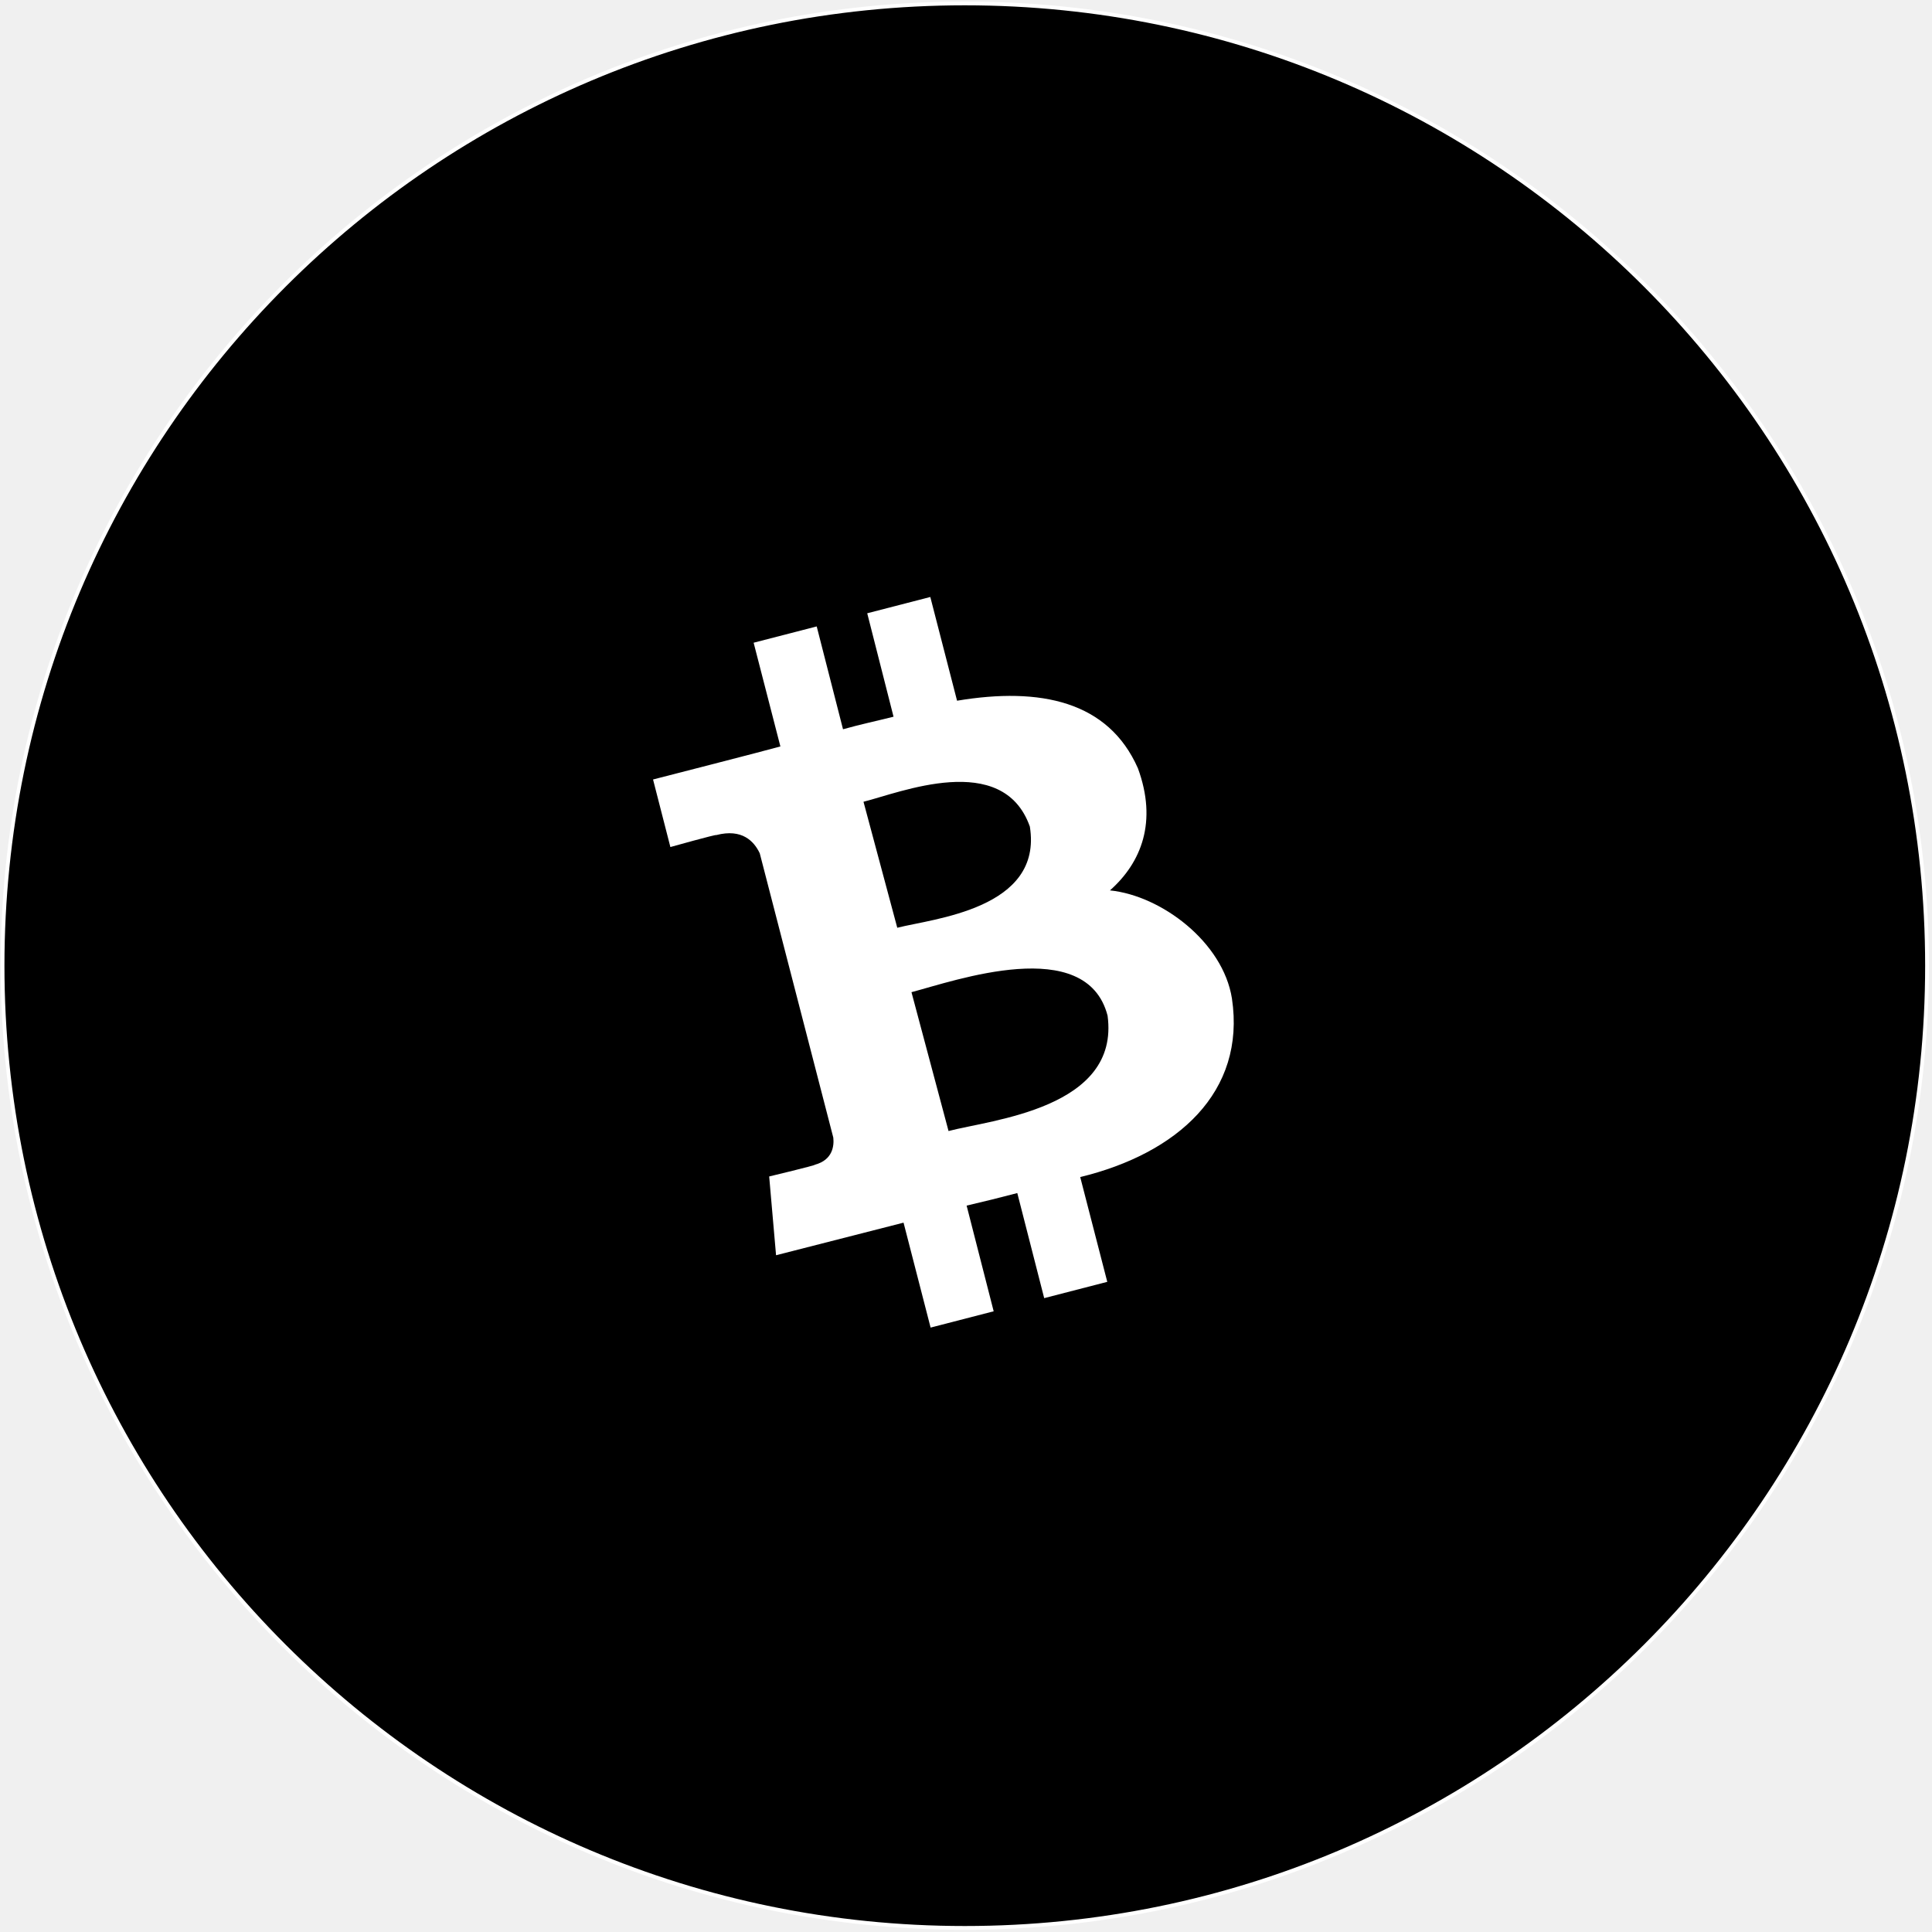
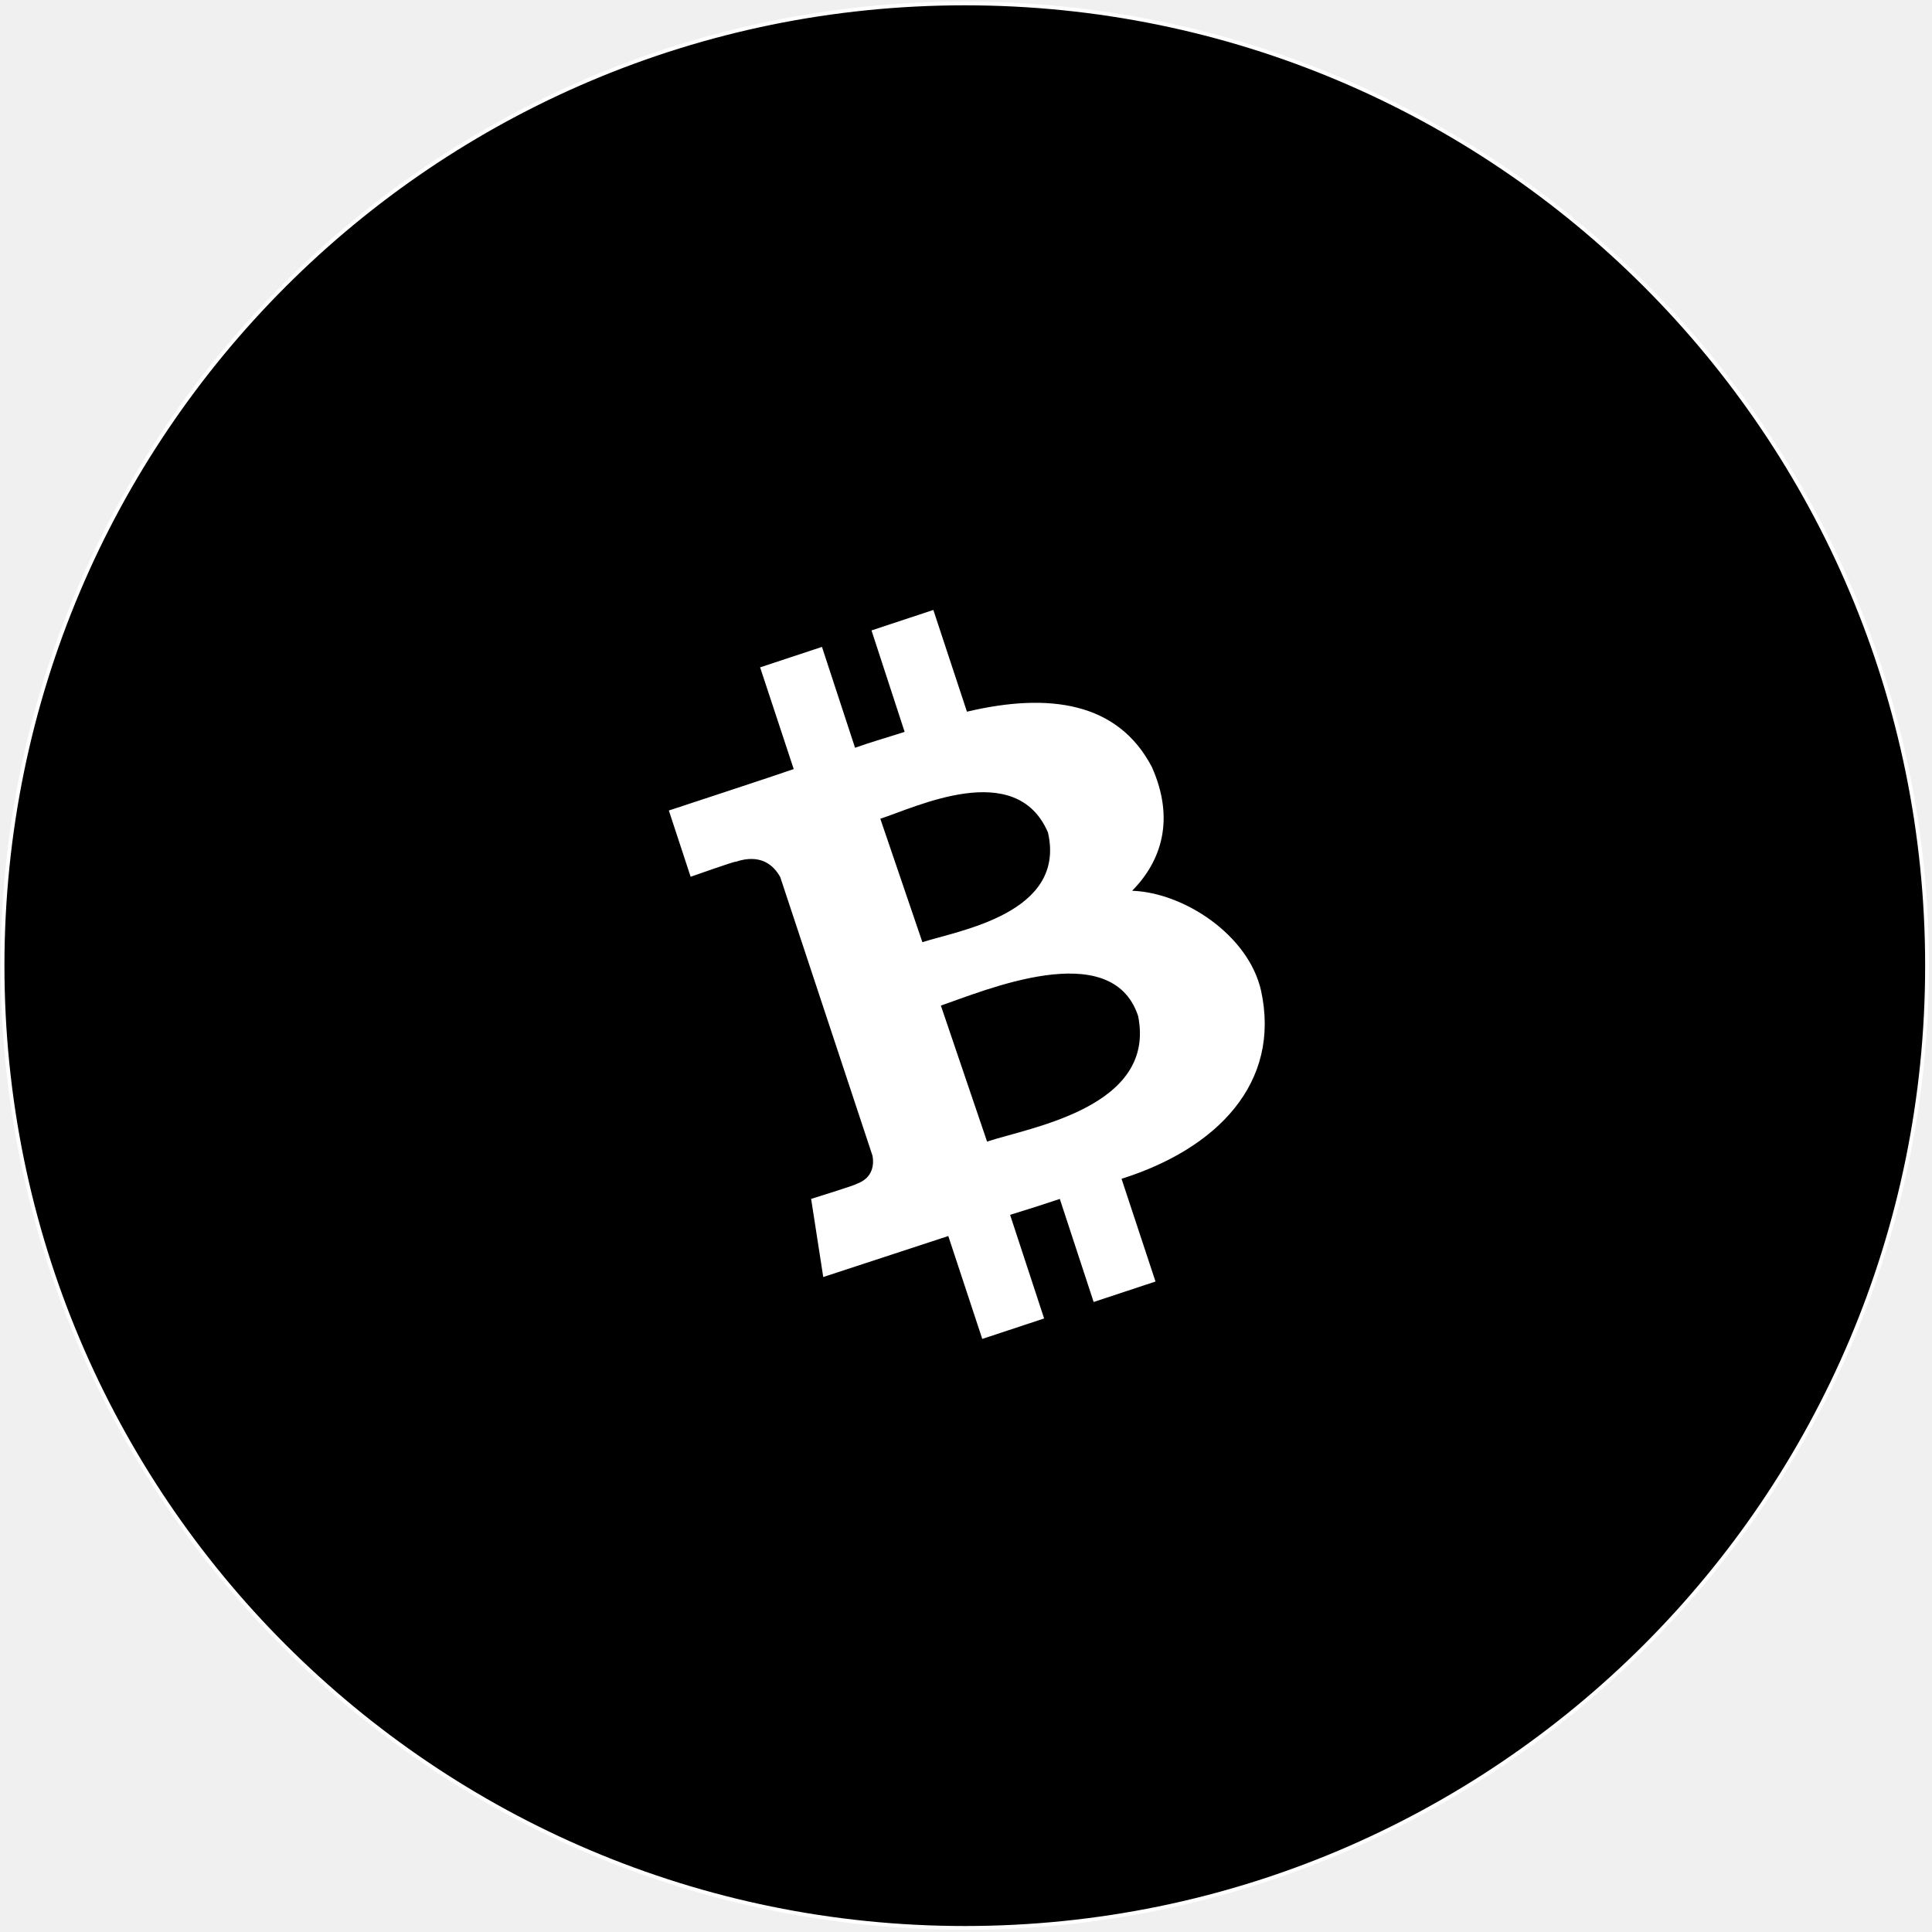
<svg xmlns="http://www.w3.org/2000/svg" width="513" height="513" viewBox="0 0 513 513" fill="none">
  <circle cx="256.18" cy="256.411" r="255.5" fill="black" stroke="white" />
-   <path d="M302.148 203.998C294.29 186.178 276.232 182.368 254.126 186.059L247.022 158.516L230.274 162.842L237.259 190.306C232.853 191.417 228.329 192.369 223.844 193.639L216.859 166.334L200.111 170.66L207.215 198.203C203.603 199.235 173.401 206.974 173.401 206.974L178.005 224.913C178.005 224.913 190.308 221.461 190.189 221.738C197.015 219.952 200.23 223.366 201.738 226.58L221.264 302.067C221.503 304.249 221.106 307.98 216.422 309.25C216.7 309.409 204.238 312.385 204.238 312.385L206.064 333.301C206.064 333.301 235.989 325.641 239.918 324.649L247.101 352.51L263.849 348.184L256.666 320.124C261.27 319.053 265.754 317.942 270.12 316.791L277.264 344.691L294.012 340.365L286.829 312.544C312.626 306.273 330.843 290.001 327.112 265.117C324.731 250.115 308.34 237.812 294.727 236.423C303.101 229.001 307.347 218.166 302.148 203.998ZM294.092 269.681C297.425 294.327 263.175 297.344 251.864 300.32L242.021 263.45C253.372 260.474 288.456 247.972 294.092 269.681ZM273.454 219.476C276.986 241.384 247.697 243.924 238.251 246.345L229.281 212.888C238.767 210.546 266.27 199.196 273.454 219.476Z" fill="white" />
+   <path d="M305.861 203.675C296.834 186.418 278.563 183.818 256.751 188.972L247.83 161.962L231.407 167.393L240.204 194.331C235.882 195.733 231.431 196.985 227.041 198.55L218.255 171.77L201.831 177.201L210.753 204.211C207.218 205.481 177.597 215.212 177.597 215.212L183.384 232.805C183.384 232.805 195.431 228.541 195.33 228.826C202.023 226.59 205.457 229.782 207.176 232.889L231.682 306.909C232.065 309.071 231.917 312.82 227.329 314.398C227.617 314.538 215.38 318.338 215.38 318.338L218.594 339.085C218.594 339.085 247.942 329.451 251.797 328.2L260.818 355.521L277.242 350.09L268.207 322.571C272.729 321.195 277.13 319.788 281.409 318.349L290.394 345.713L306.817 340.282L297.798 313C323.121 305.027 340.215 287.579 334.836 262.998C331.462 248.188 314.289 237.002 300.613 236.522C308.475 228.56 311.991 217.466 305.861 203.675ZM302.193 269.749C307.159 294.119 273.185 299.407 262.097 303.13L249.823 266.997C260.951 263.271 295.125 248.463 302.193 269.749ZM278.26 221.029C283.242 242.653 254.187 247.136 244.923 250.18L233.747 217.394C243.056 214.427 269.743 201.271 278.26 221.029Z" fill="white" />
</svg>
